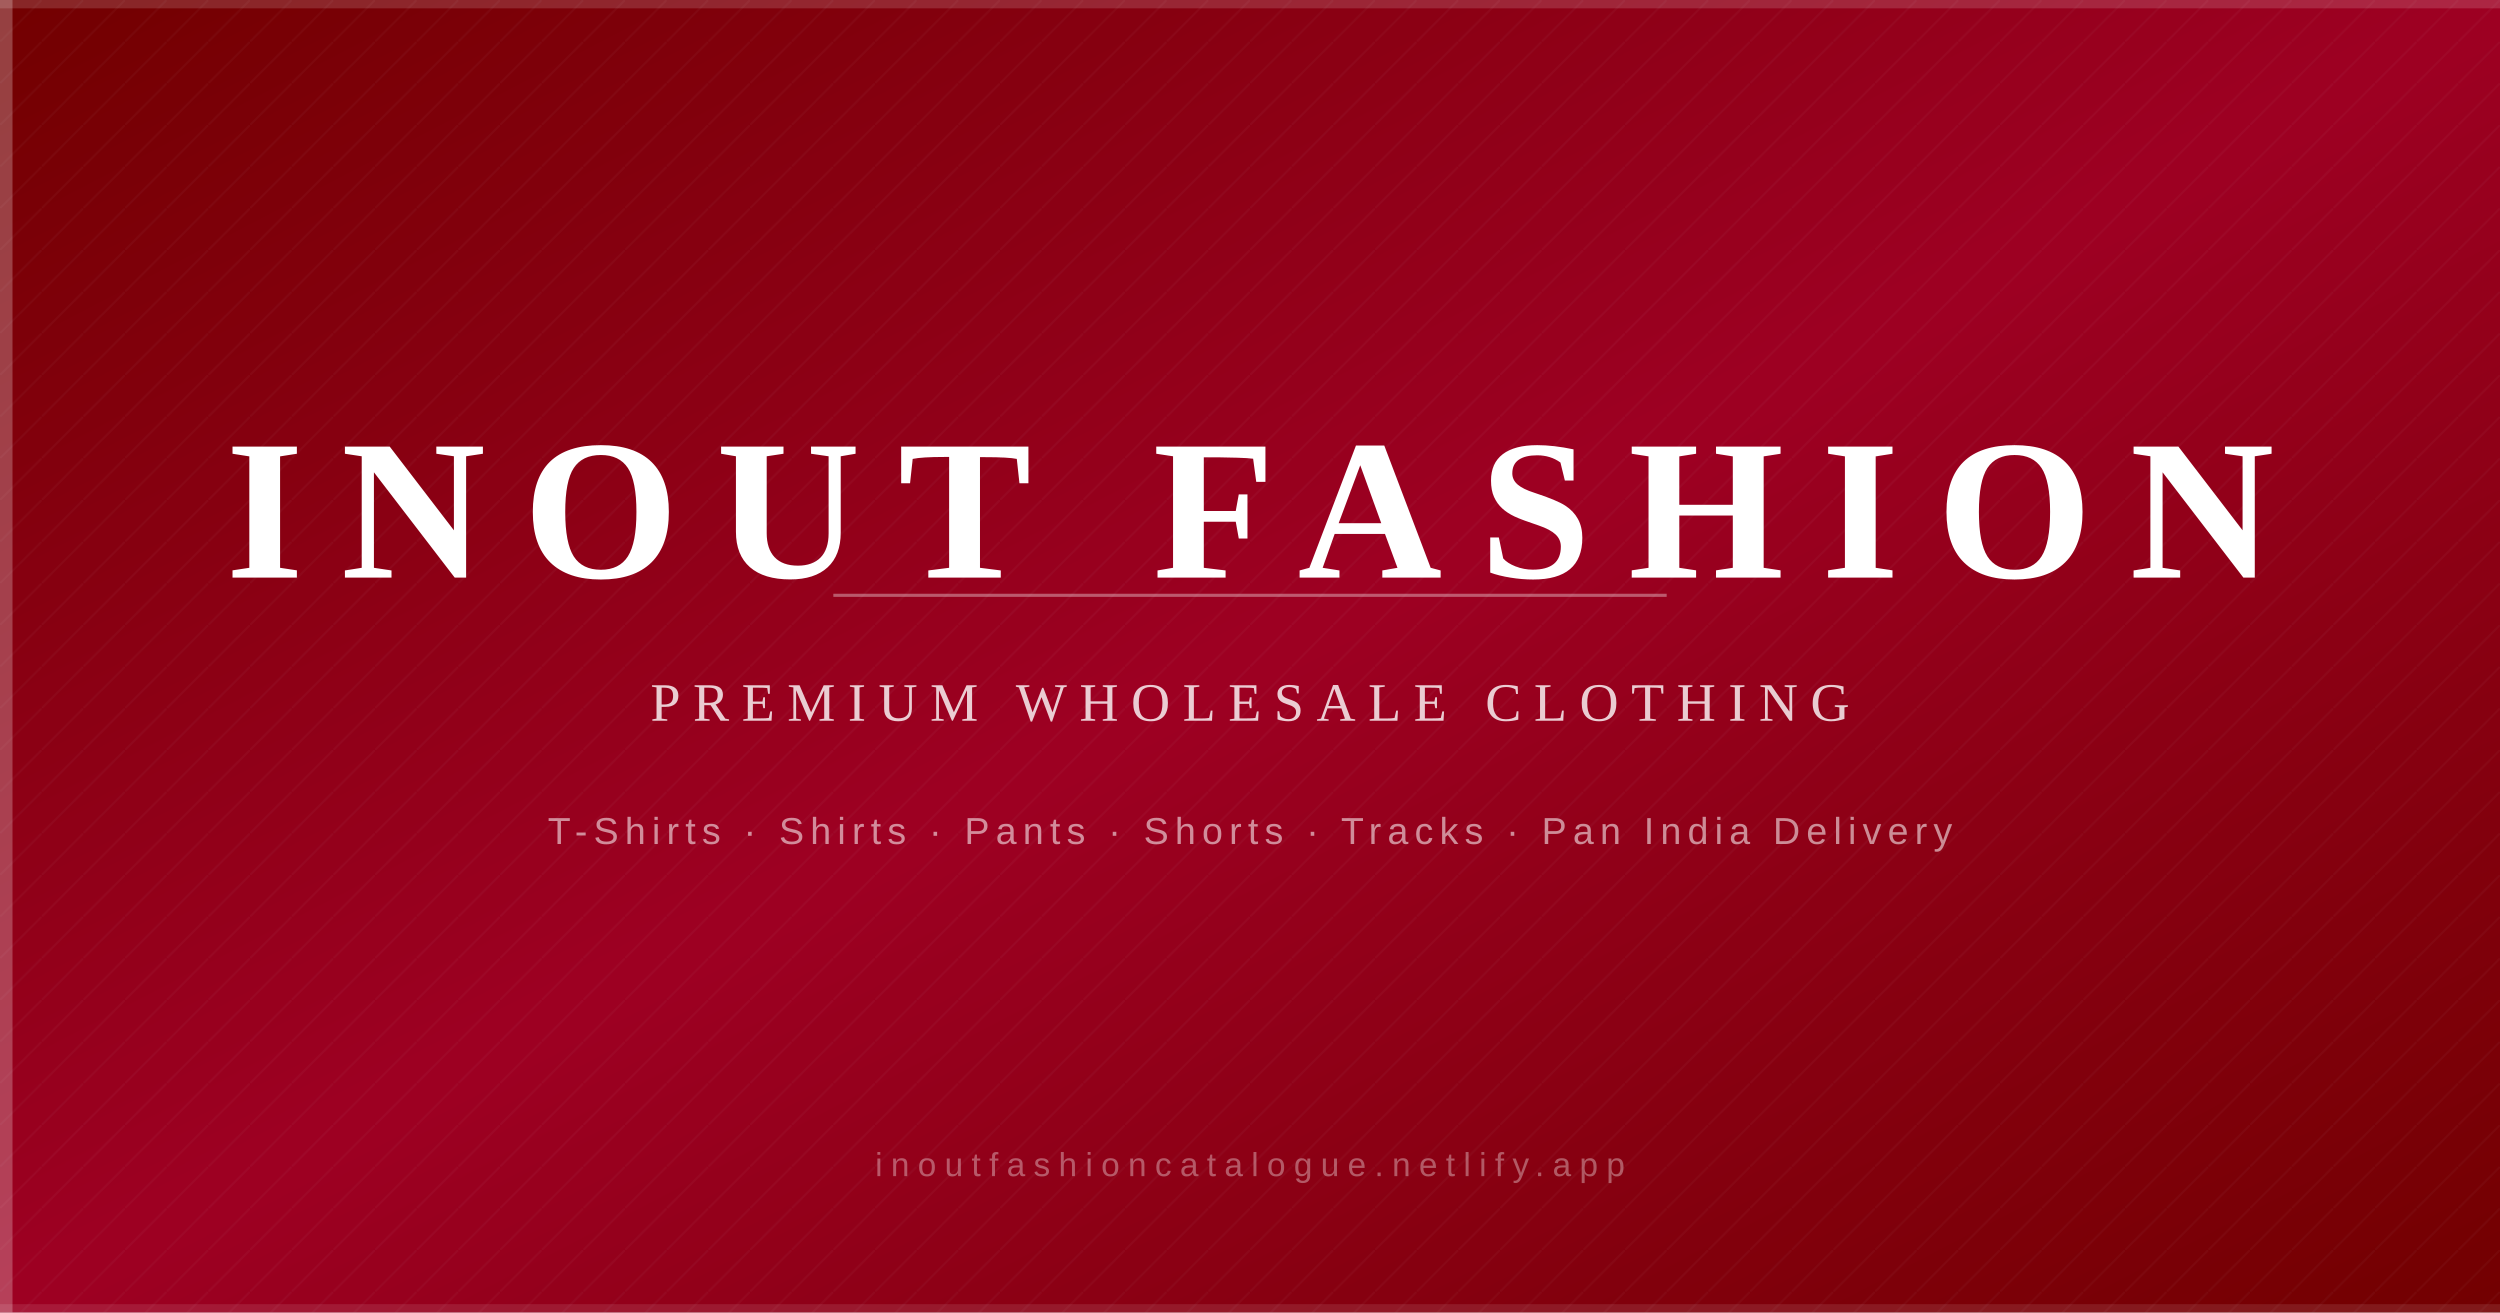
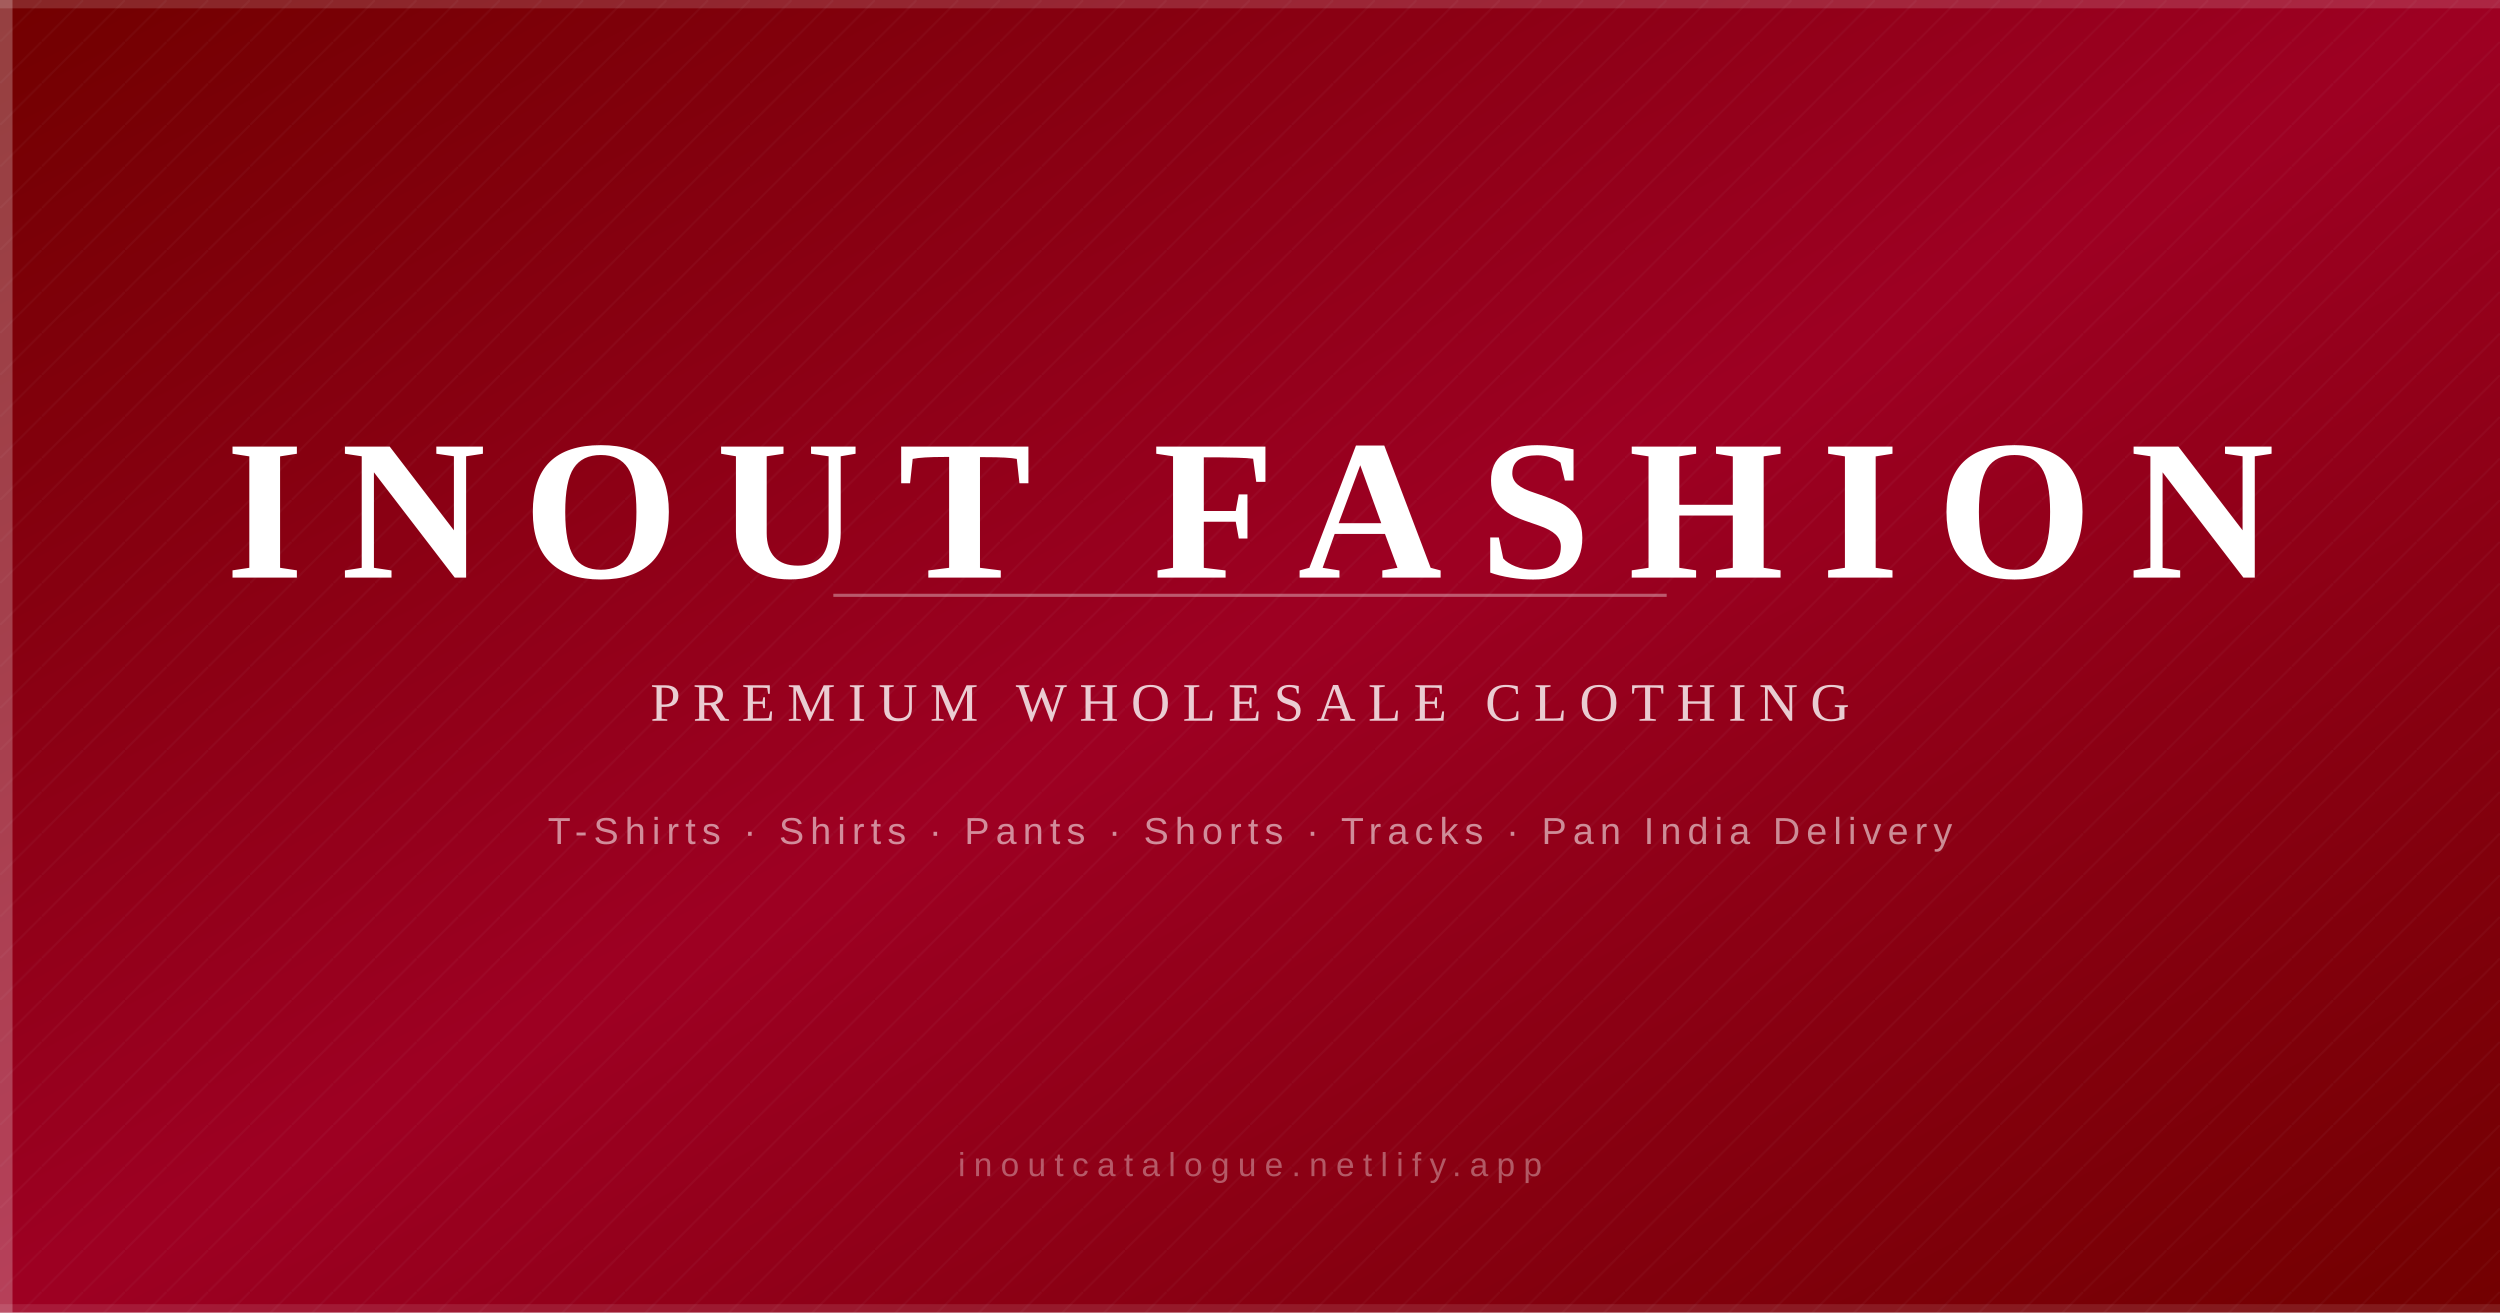
<svg xmlns="http://www.w3.org/2000/svg" width="1200" height="630" viewBox="0 0 1200 630">
  <defs>
    <linearGradient id="bg" x1="0%" y1="0%" x2="100%" y2="100%">
      <stop offset="0%" style="stop-color:#8B0000" />
      <stop offset="50%" style="stop-color:#C0002A" />
      <stop offset="100%" style="stop-color:#8B0000" />
    </linearGradient>
    <pattern id="lines" x="0" y="0" width="20" height="20" patternUnits="userSpaceOnUse">
      <line x1="0" y1="20" x2="20" y2="0" stroke="rgba(255,255,255,0.04)" stroke-width="1" />
    </pattern>
  </defs>
  <rect width="1200" height="630" fill="url(#bg)" />
  <rect width="1200" height="630" fill="url(#lines)" />
  <rect width="1200" height="630" fill="rgba(0,0,0,0.18)" />
  <rect x="0" y="0" width="1200" height="4" fill="rgba(255,255,255,0.15)" />
  <rect x="0" y="626" width="1200" height="4" fill="rgba(255,255,255,0.10)" />
  <rect x="0" y="0" width="6" height="630" fill="rgba(255,255,255,0.25)" />
  <text x="600" y="250" font-family="Georgia, 'Times New Roman', serif" font-size="96" font-weight="700" letter-spacing="18" fill="white" text-anchor="middle" dominant-baseline="middle">INOUT FASHION</text>
  <rect x="400" y="285" width="400" height="1.5" fill="rgba(255,255,255,0.35)" />
  <text x="600" y="340" font-family="Georgia, 'Times New Roman', serif" font-size="26" font-weight="400" letter-spacing="6" fill="rgba(255,255,255,0.80)" text-anchor="middle" dominant-baseline="middle">PREMIUM WHOLESALE CLOTHING</text>
  <text x="600" y="400" font-family="Arial, sans-serif" font-size="18" font-weight="300" letter-spacing="3" fill="rgba(255,255,255,0.55)" text-anchor="middle" dominant-baseline="middle">T-Shirts · Shirts · Pants · Shorts · Tracks · Pan India Delivery</text>
-   <text x="600" y="560" font-family="Arial, sans-serif" font-size="16" letter-spacing="4" fill="rgba(255,255,255,0.35)" text-anchor="middle" dominant-baseline="middle">inoutfashioncatalogue.netlify.app</text>
+   <text x="600" y="560" font-family="Arial, sans-serif" font-size="16" letter-spacing="4" fill="rgba(255,255,255,0.35)" text-anchor="middle" dominant-baseline="middle">inoutcatalogue.netlify.app</text>
</svg>
